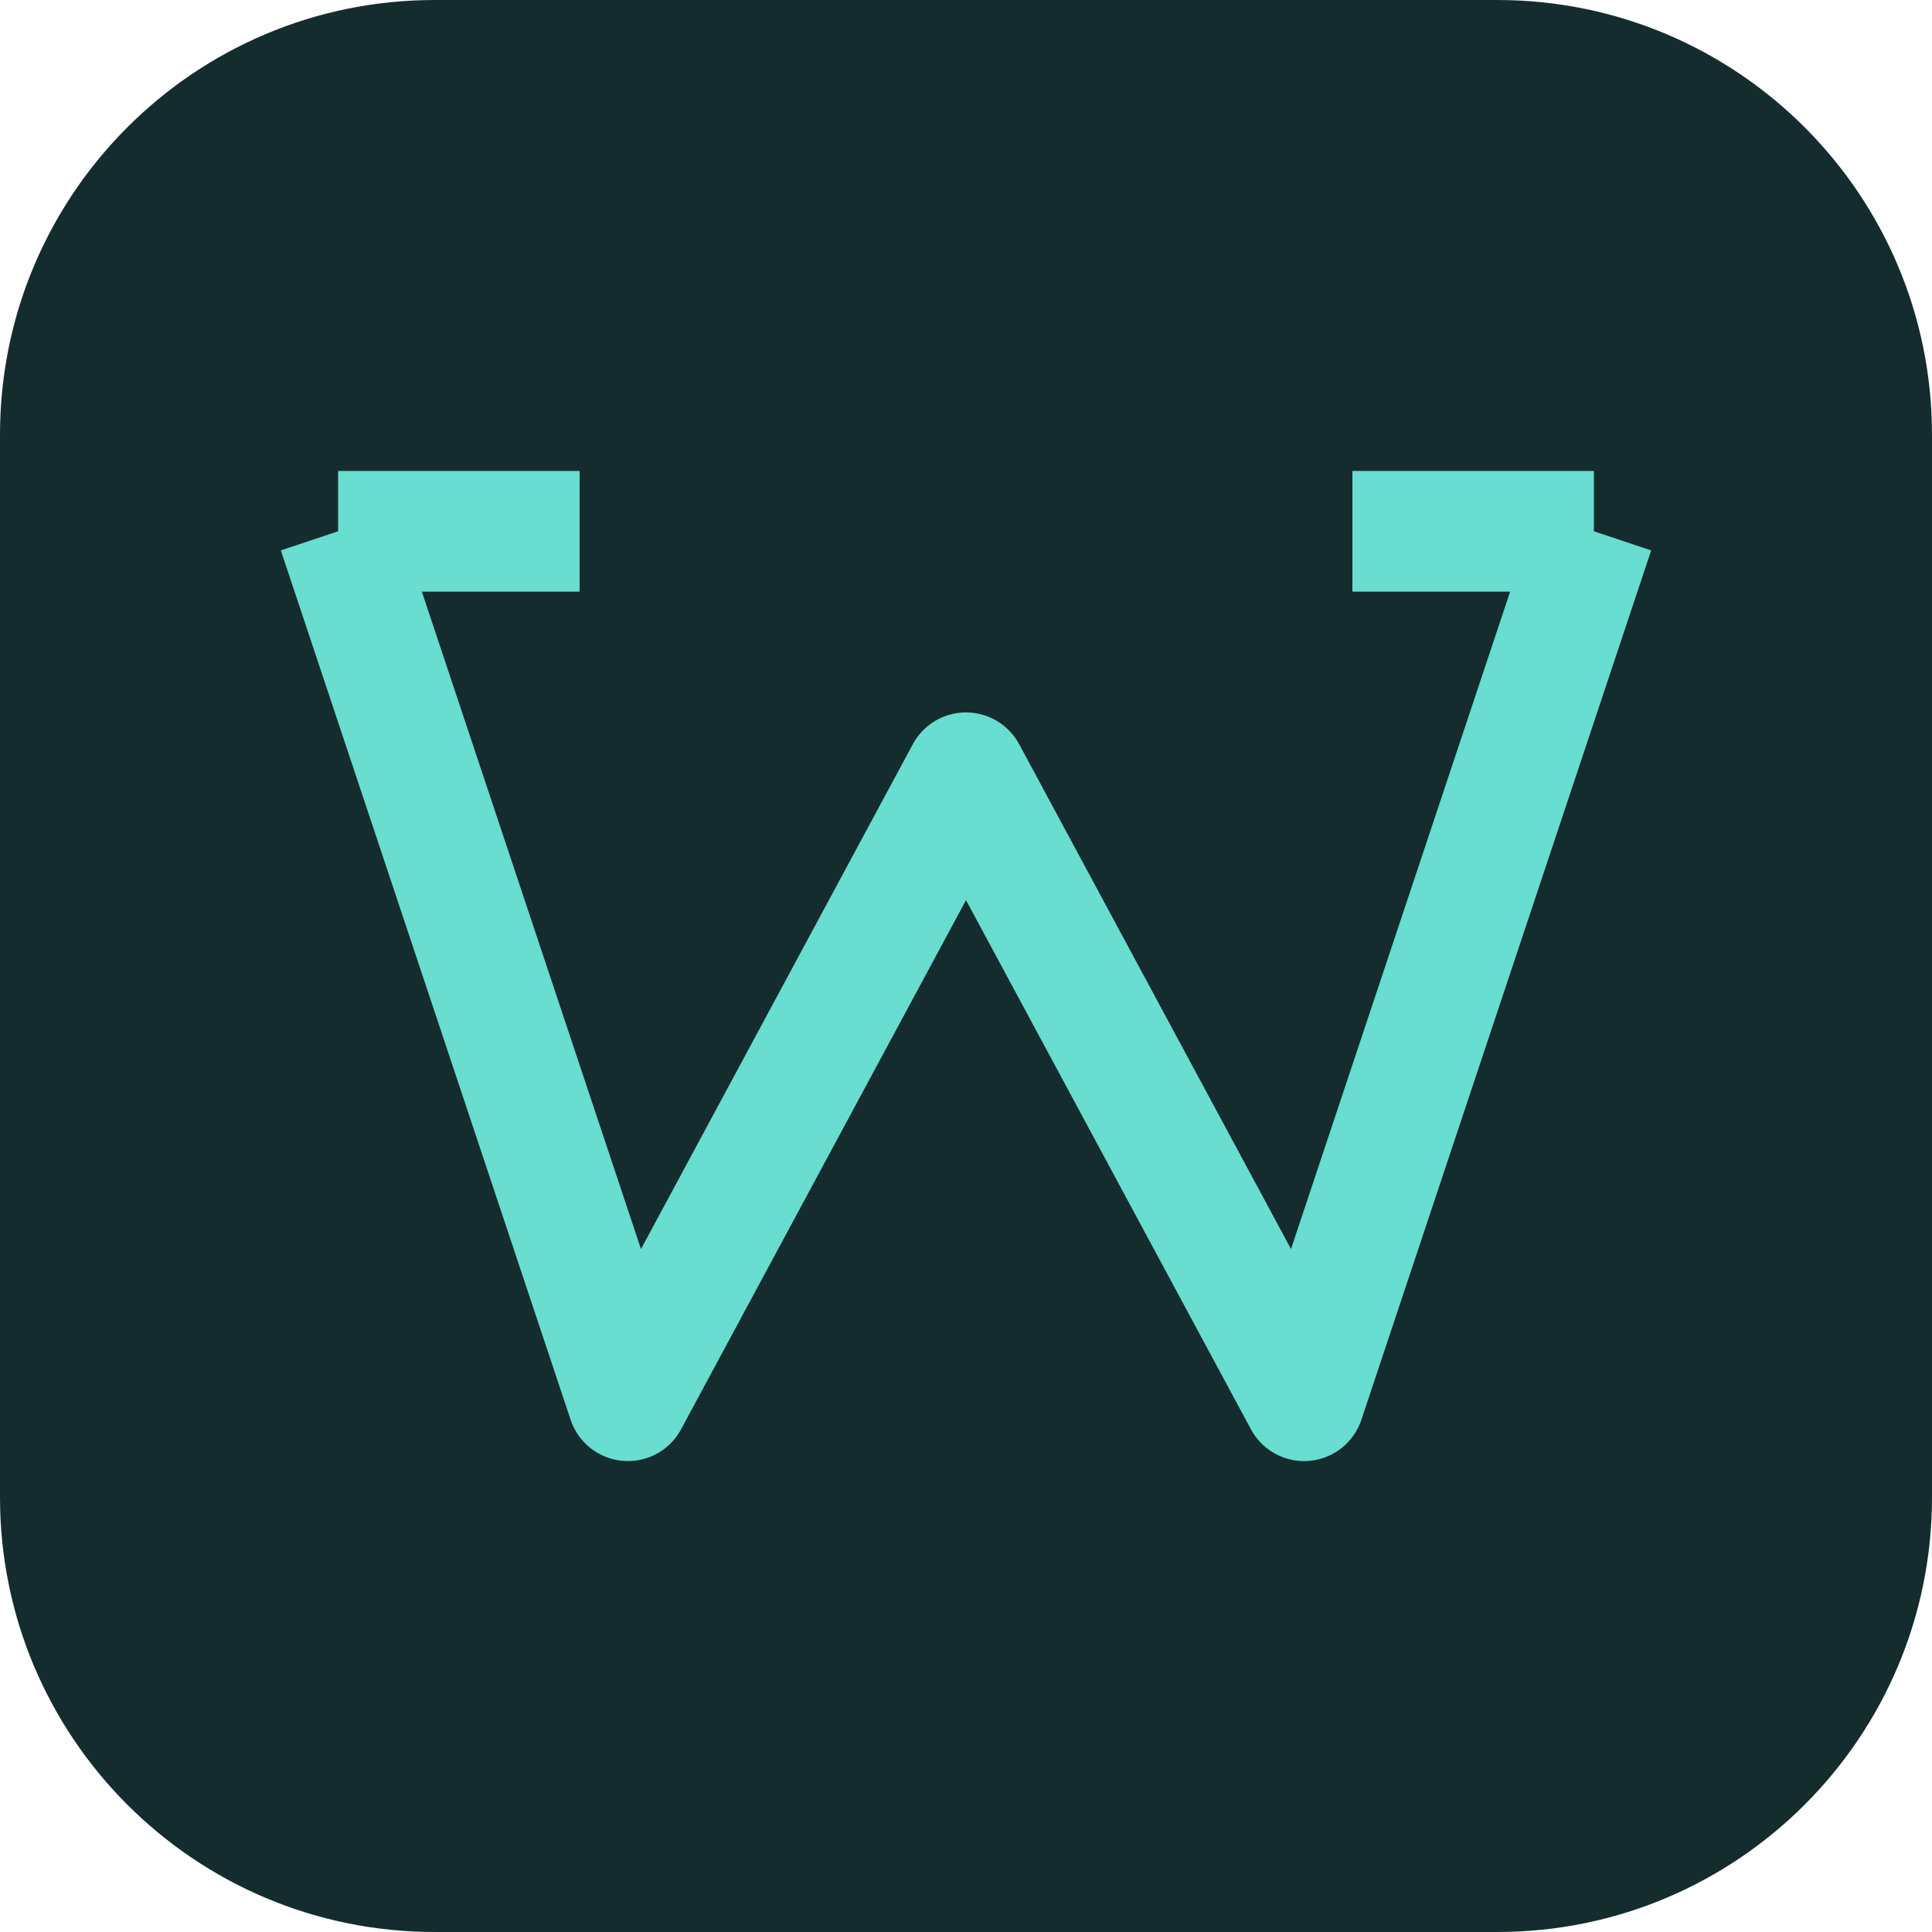
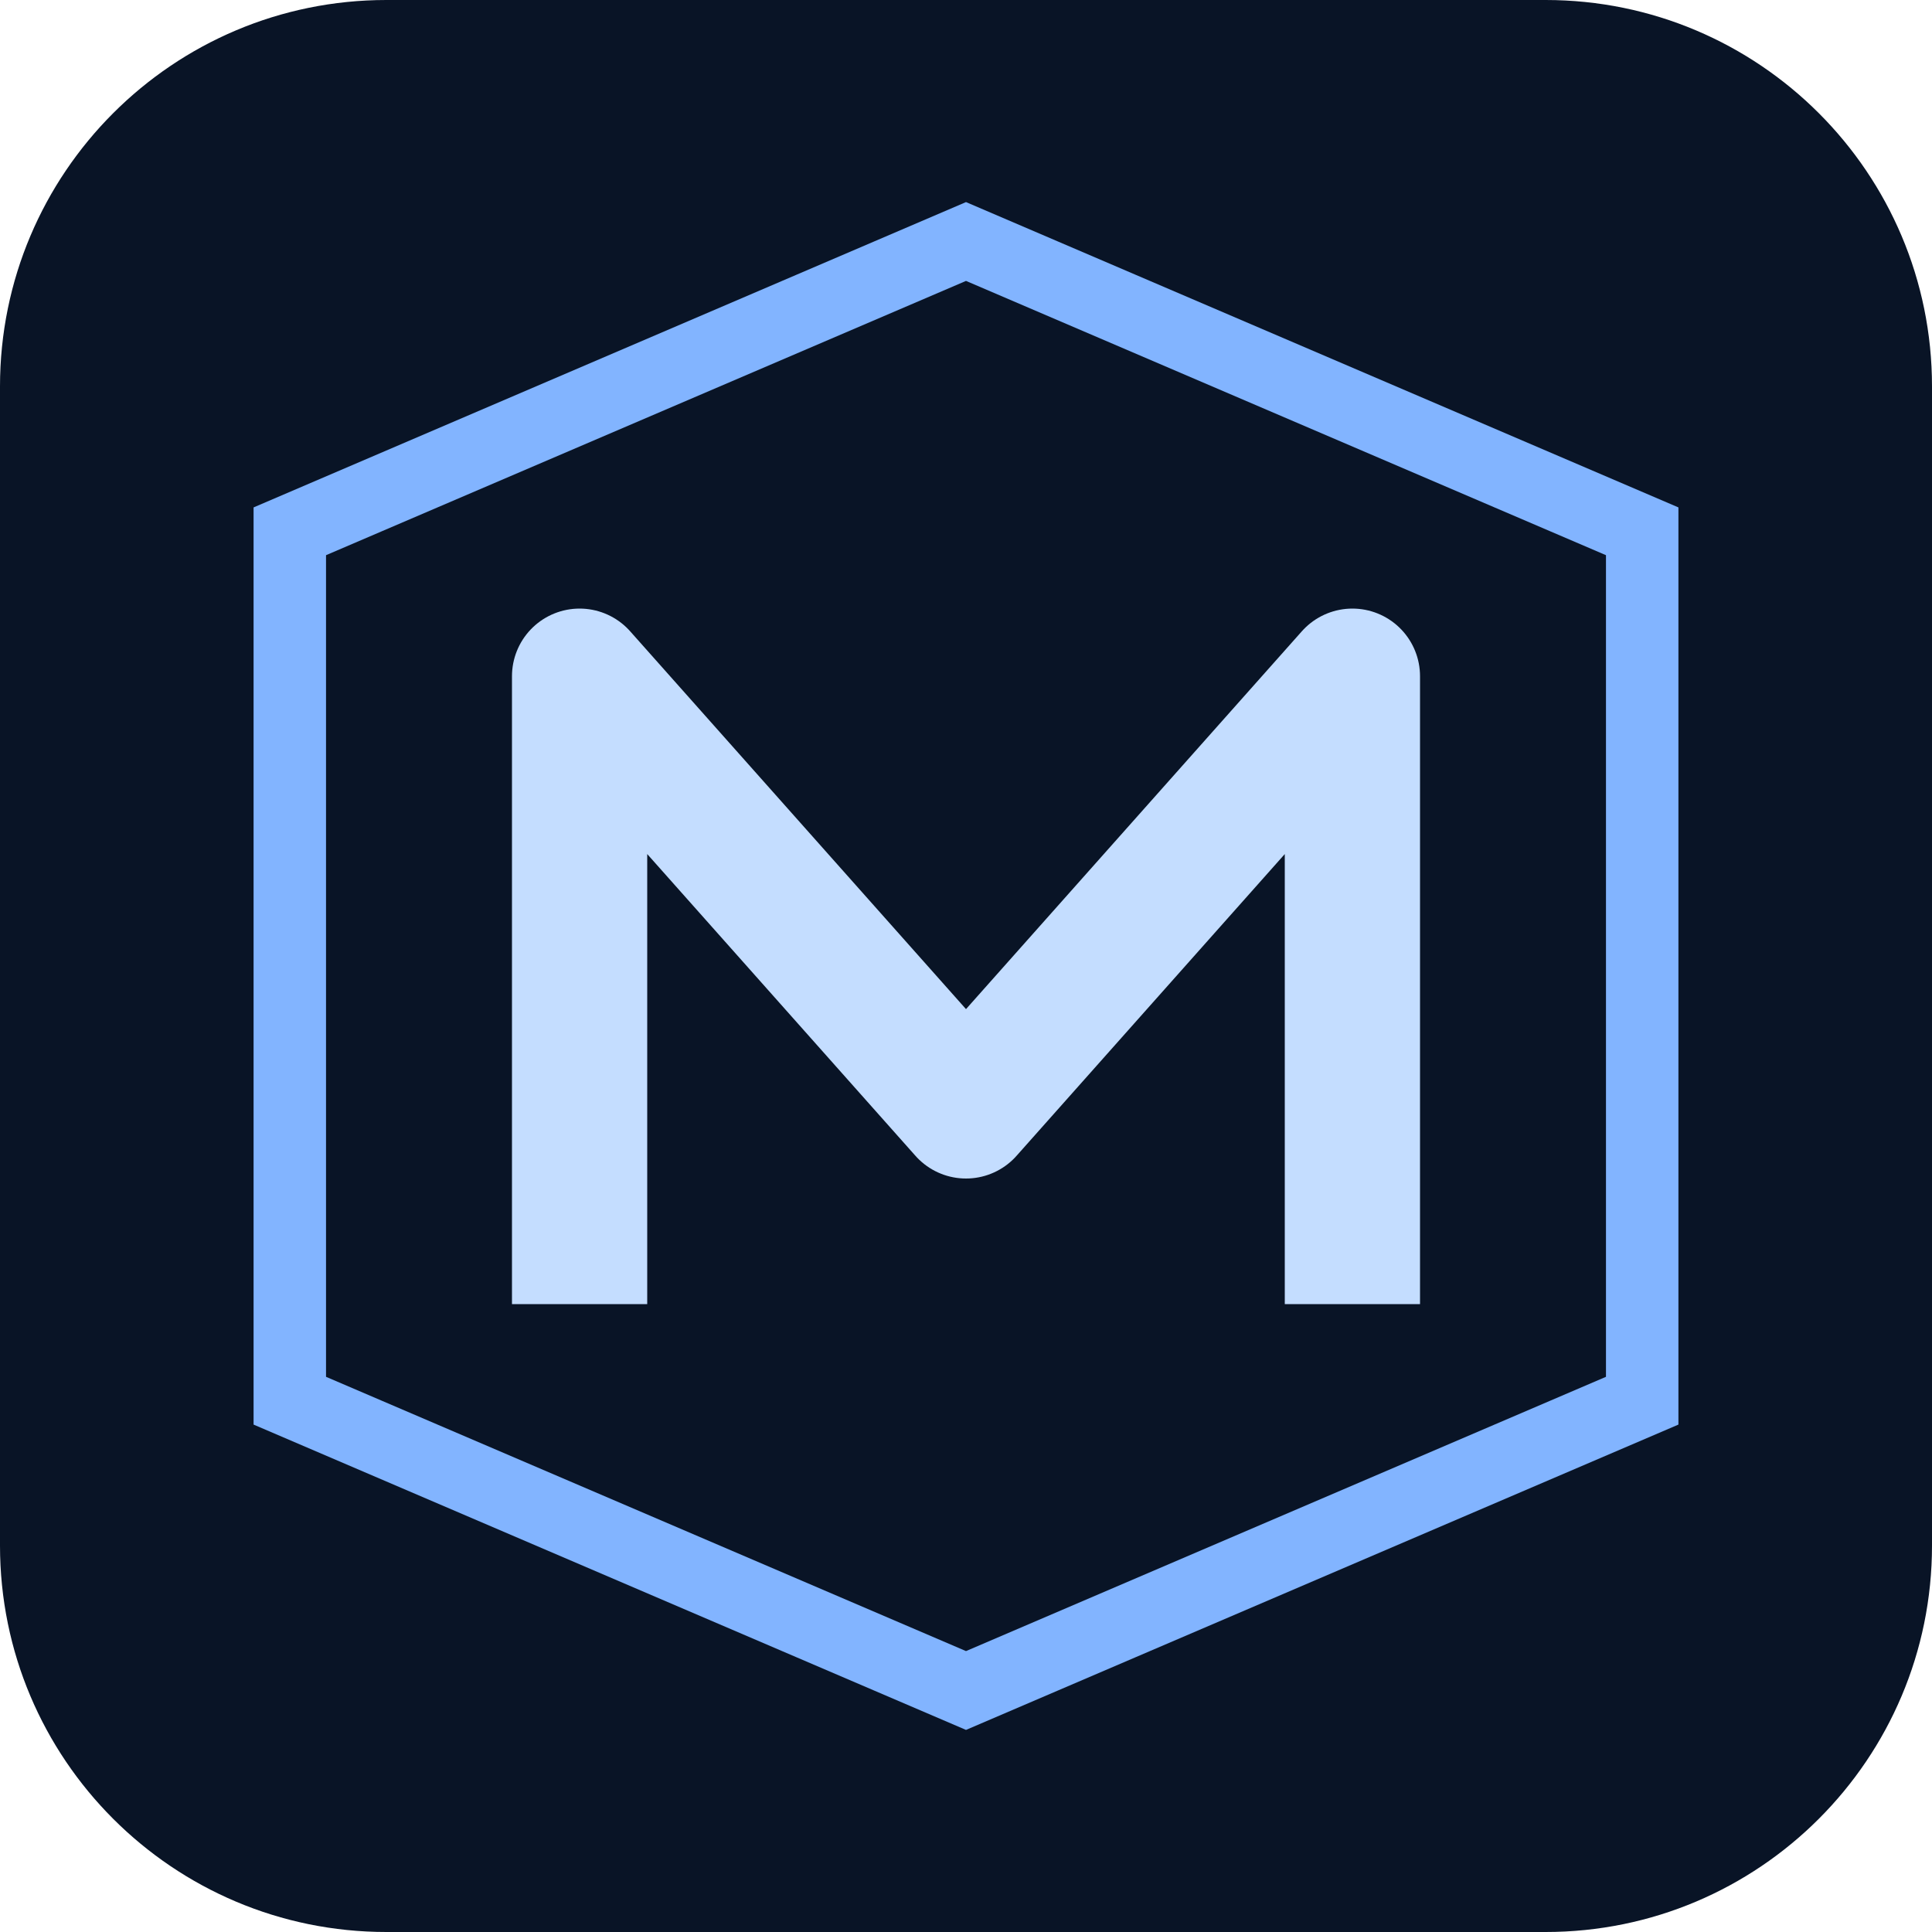
<svg xmlns="http://www.w3.org/2000/svg" viewBox="0 0 40 40">
-   <rect width="40" height="40" rx="9" fill="#152c2f" />
-   <path d="m7 11 6 18 7-13 7 13 6-18M7 11h5m16 0h5" fill="none" stroke="#68ddd0" stroke-width="2.5" stroke-linejoin="round" />
+   <rect width="40" height="40" rx="8" fill="#091426" />
+   <path d="M6 29V11l14-6 14 6v18l-14 6-14-6Z" fill="none" stroke="#82b4ff" stroke-width="1.5" />
+   <path d="M12 27V14l8 9 8-9v13" fill="none" stroke="#c4ddff" stroke-width="2.8" stroke-linejoin="round" />
</svg>
